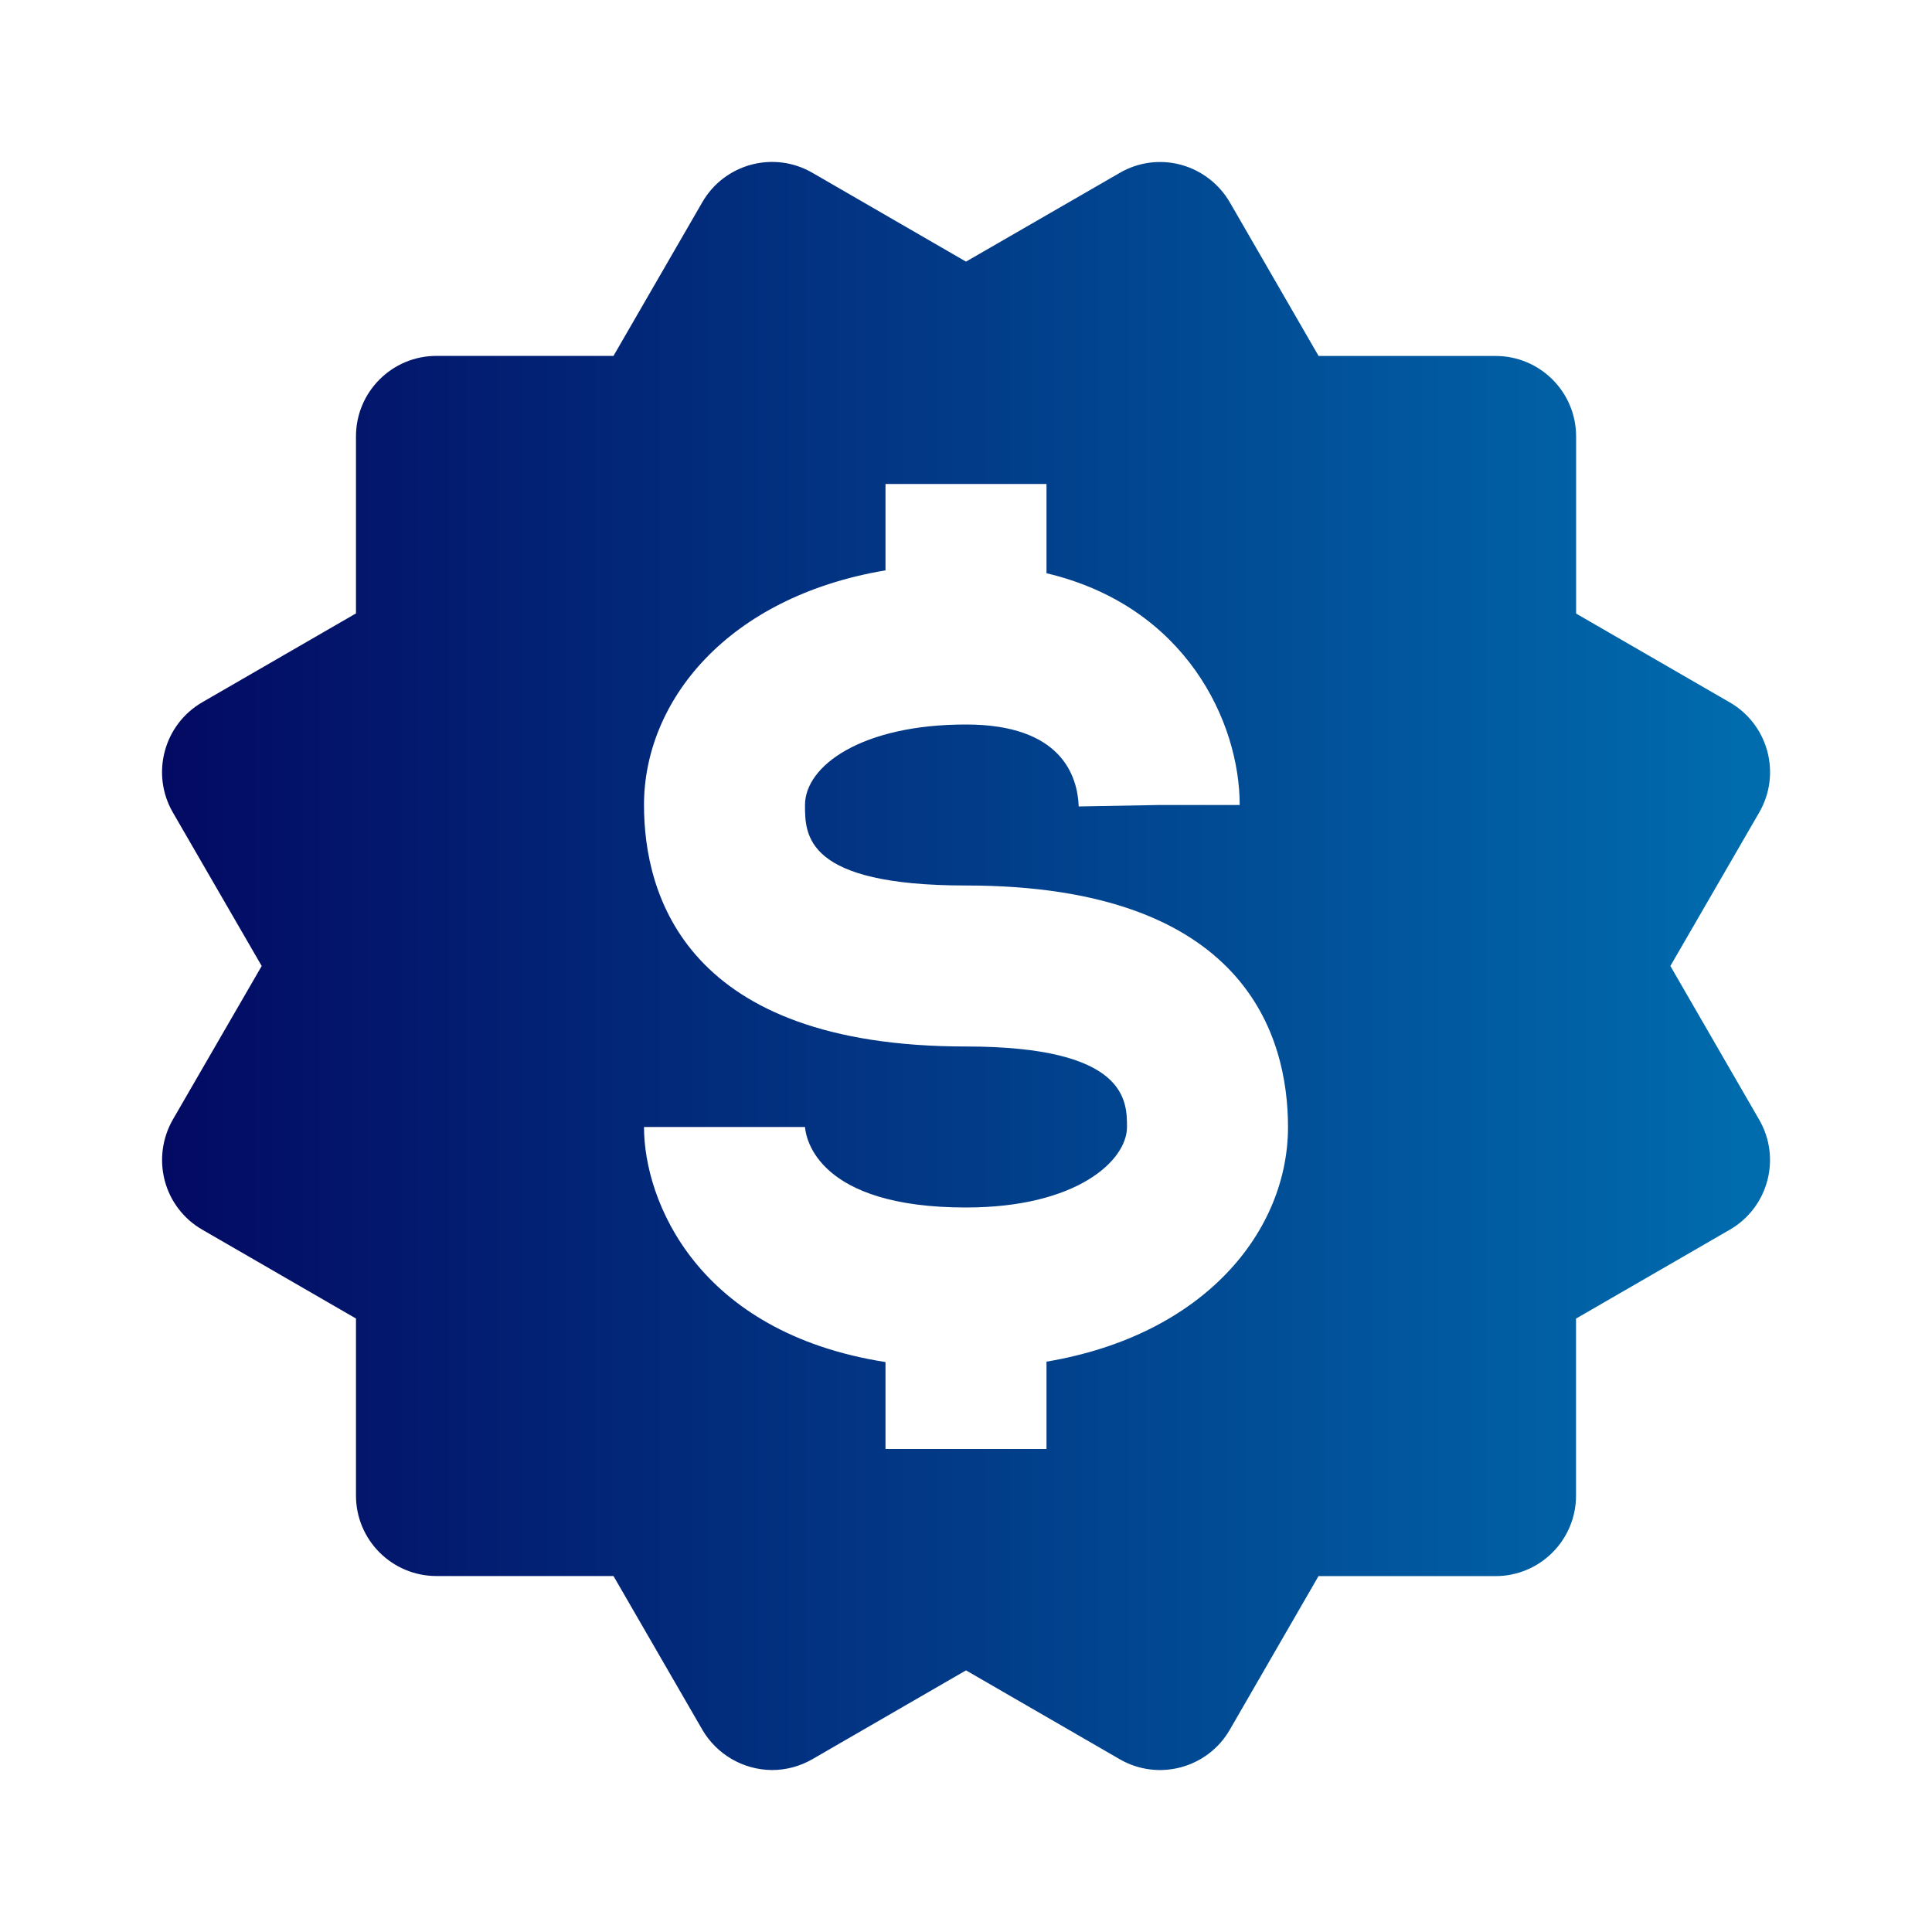
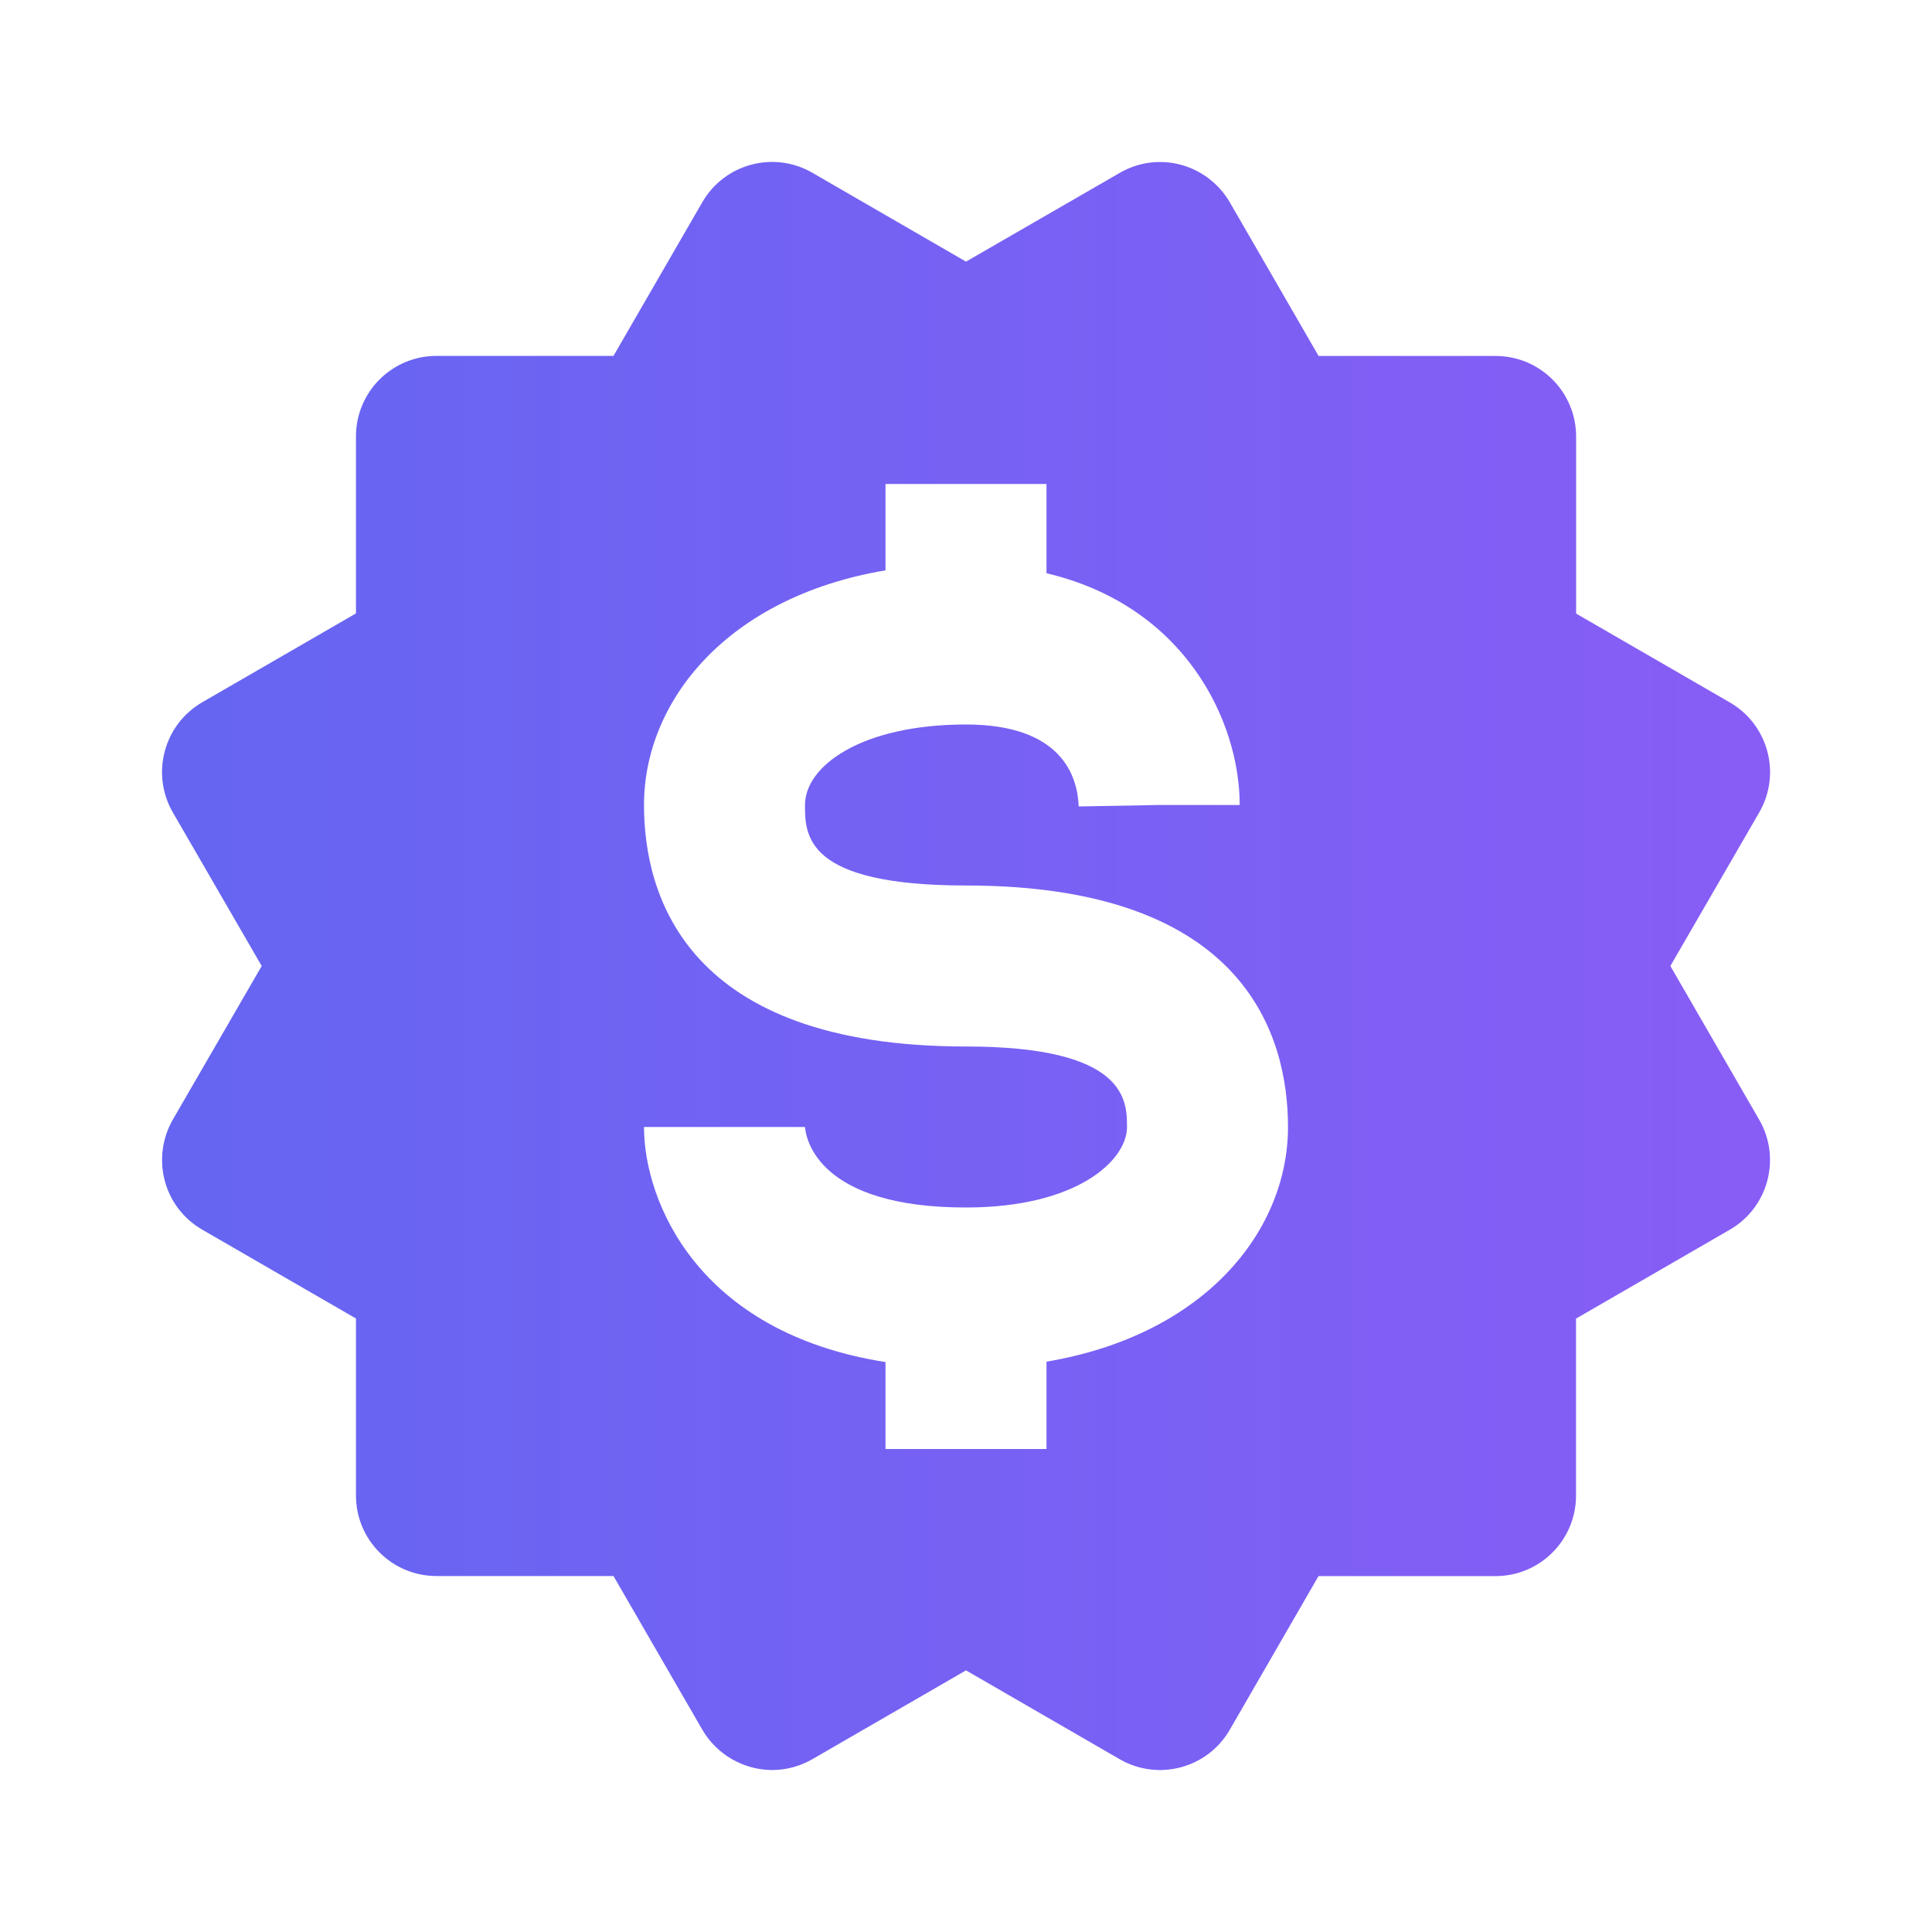
<svg xmlns="http://www.w3.org/2000/svg" width="24" height="24" fill="none">
  <g fill="url(#A)">
    <path d="M2.047 14.668a.994.994 0 0 0 .465.607l1.91 1.104v2.199a1 1 0 0 0 1 1h2.199l1.104 1.91a1.01 1.01 0 0 0 .866.5c.174 0 .347-.046.501-.135L12 20.75l1.91 1.104a1.001 1.001 0 0 0 1.366-.365l1.103-1.91h2.199a1 1 0 0 0 1-1V16.38l1.91-1.104a1 1 0 0 0 .365-1.367L20.75 12l1.104-1.908a1 1 0 0 0-.365-1.366l-1.91-1.104v-2.2a1 1 0 0 0-1-1H16.38l-1.103-1.909a1.008 1.008 0 0 0-.607-.466.993.993 0 0 0-.759.1L12 3.25l-1.909-1.104a1 1 0 0 0-1.366.365l-1.104 1.91H5.422a1 1 0 0 0-1 1V7.62l-1.91 1.104a1.003 1.003 0 0 0-.365 1.368L3.251 12l-1.104 1.908a1.009 1.009 0 0 0-.1.76zM12 13c-3.48 0-4-1.879-4-3 0-1.287 1.029-2.583 3-2.915V6.012h2v1.109c1.734.41 2.4 1.853 2.4 2.879h-1l-1 .018C13.386 9.638 13.185 9 12 9c-1.299 0-2 .515-2 1 0 .374 0 1 2 1 3.48 0 4 1.879 4 3 0 1.287-1.029 2.583-3 2.915V18h-2v-1.08c-2.339-.367-3-2.003-3-2.92h2c.011.143.159 1 2 1 1.38 0 2-.585 2-1 0-.325 0-1-2-1z" />
  </g>
  <defs>
    <linearGradient id="A" x1=".852" y1="24.115" x2="47.152" y2="24.115" gradientUnits="userSpaceOnUse">
-       <stop stop-color="#03045E" />
-       <stop offset=".5" stop-color="#0077B6" />
-       <stop offset="1" stop-color="#00B4D8" />
+       <stop stop-color="#6366f1" />
+       <stop offset=".5" stop-color="#8b5cf6" />
+       <stop offset="1" stop-color="#d946ef" />
    </linearGradient>
  </defs>
</svg>
